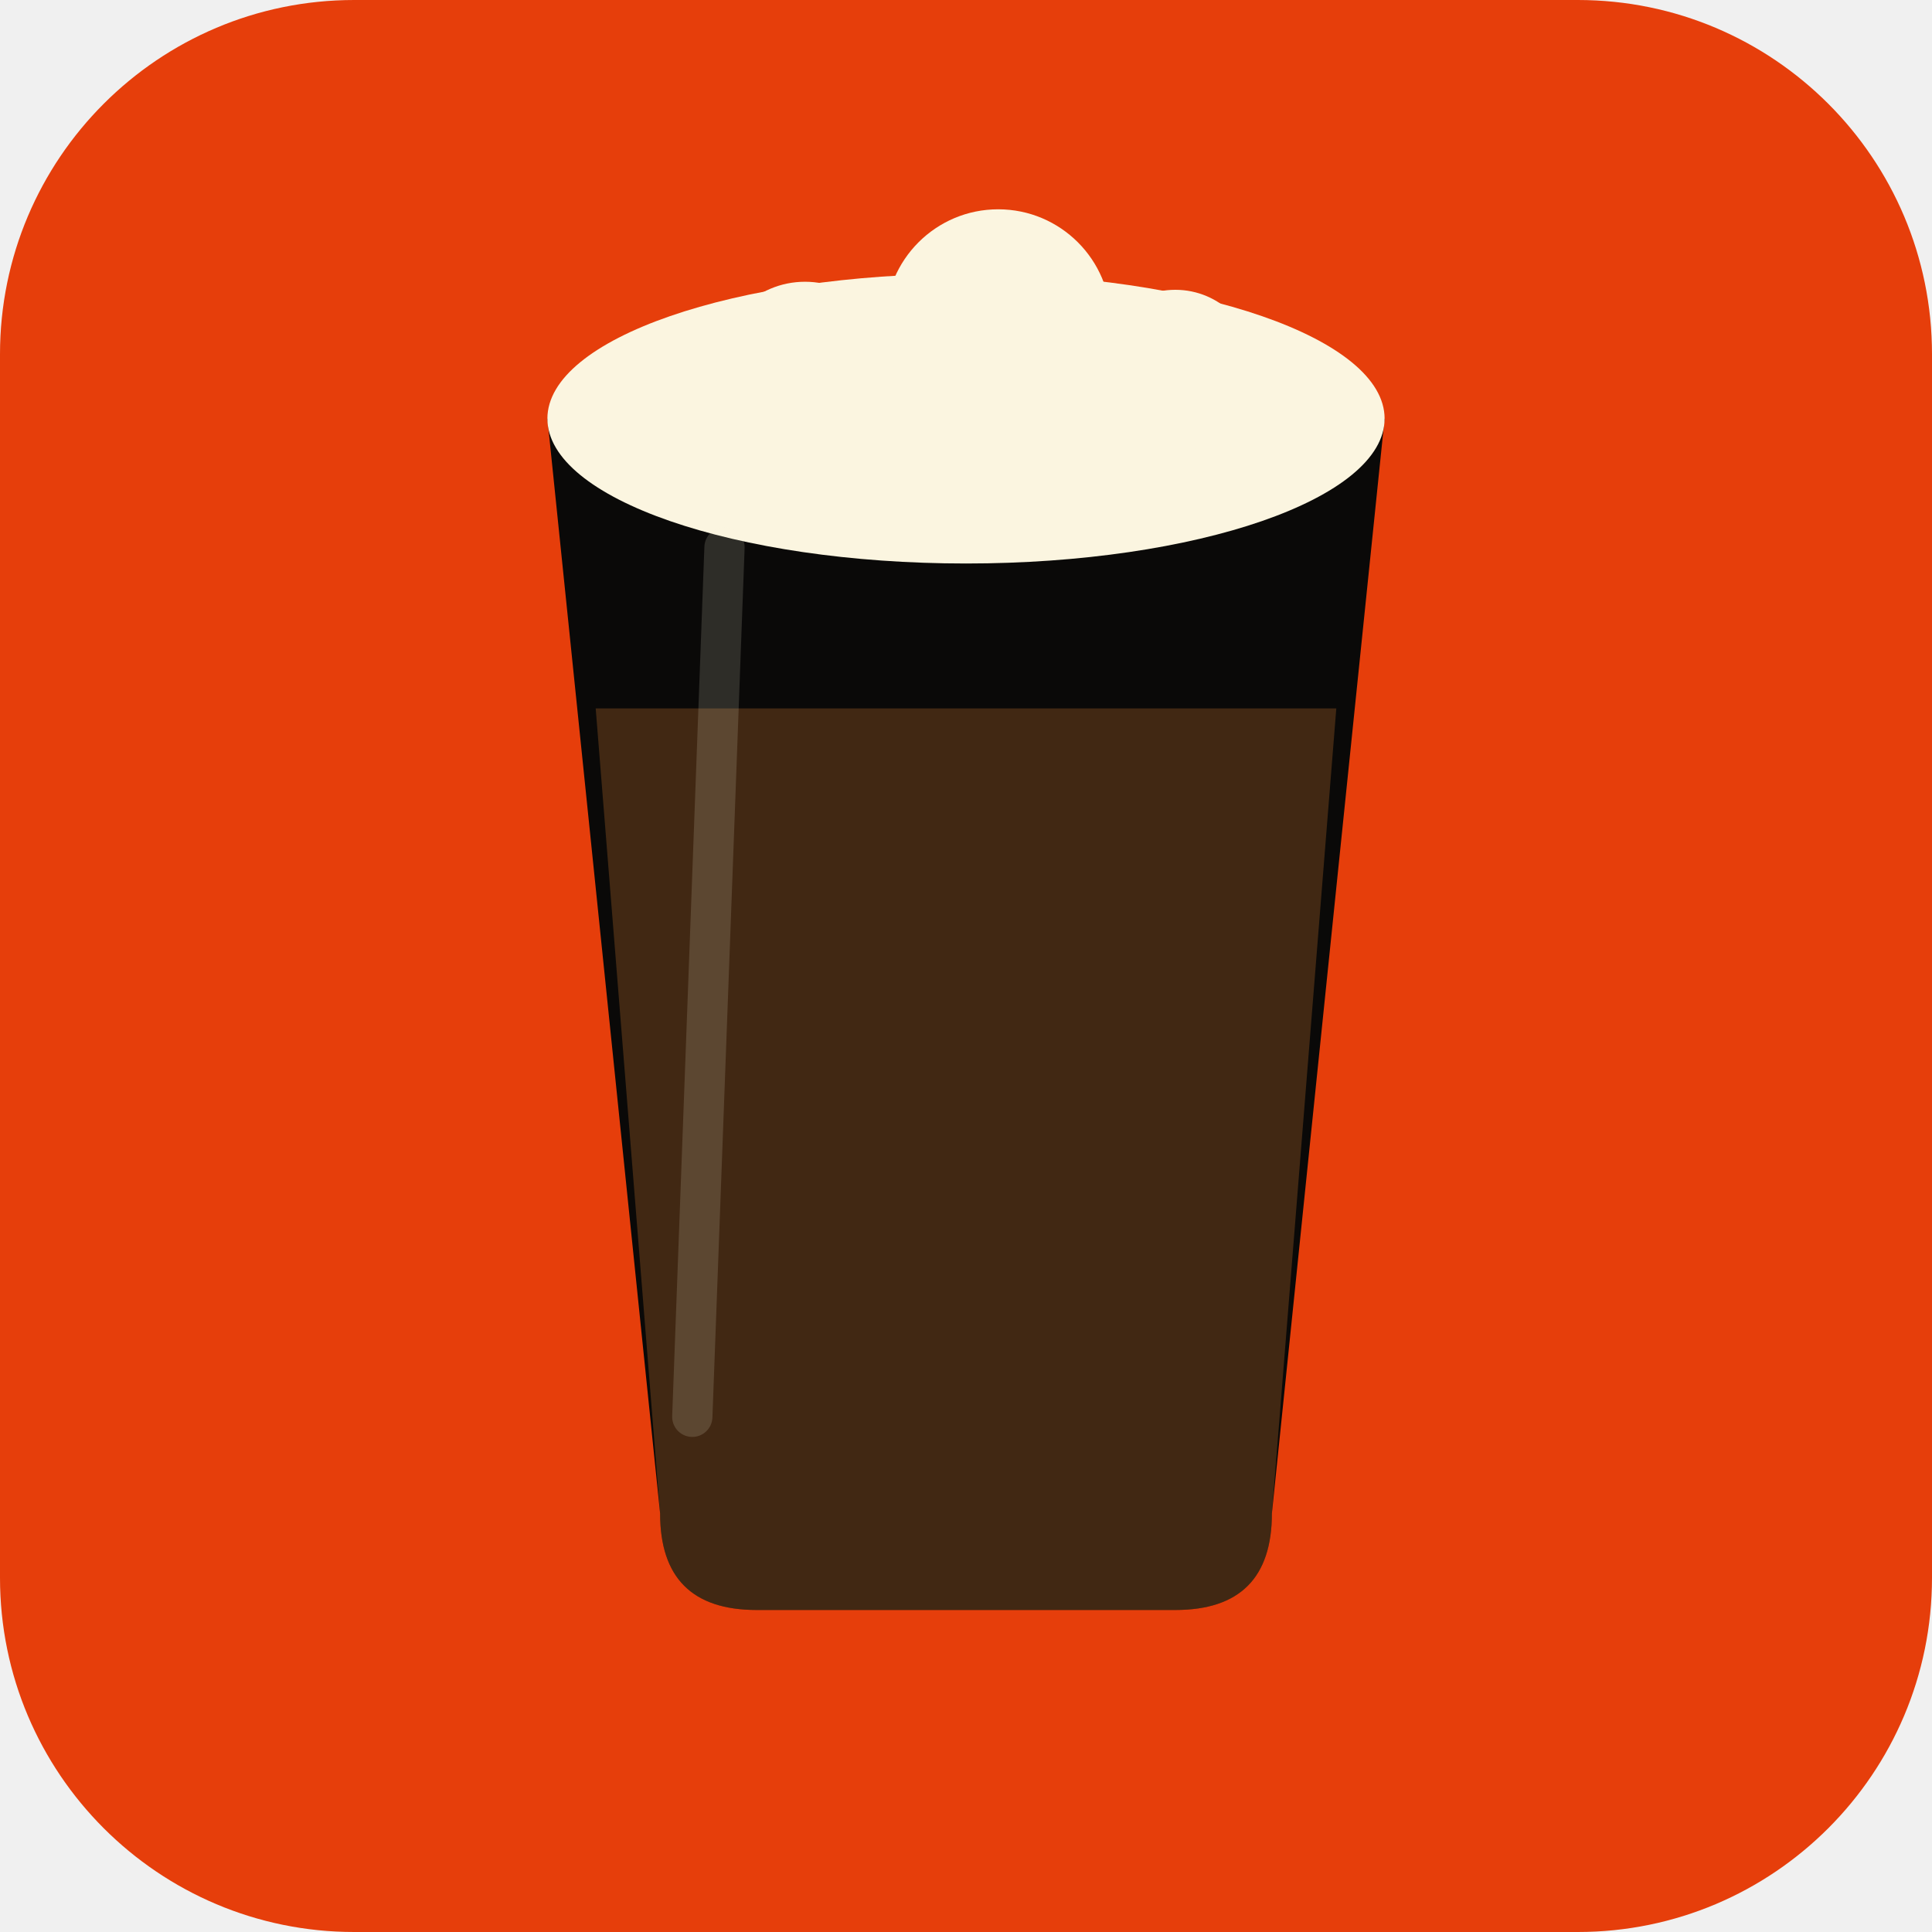
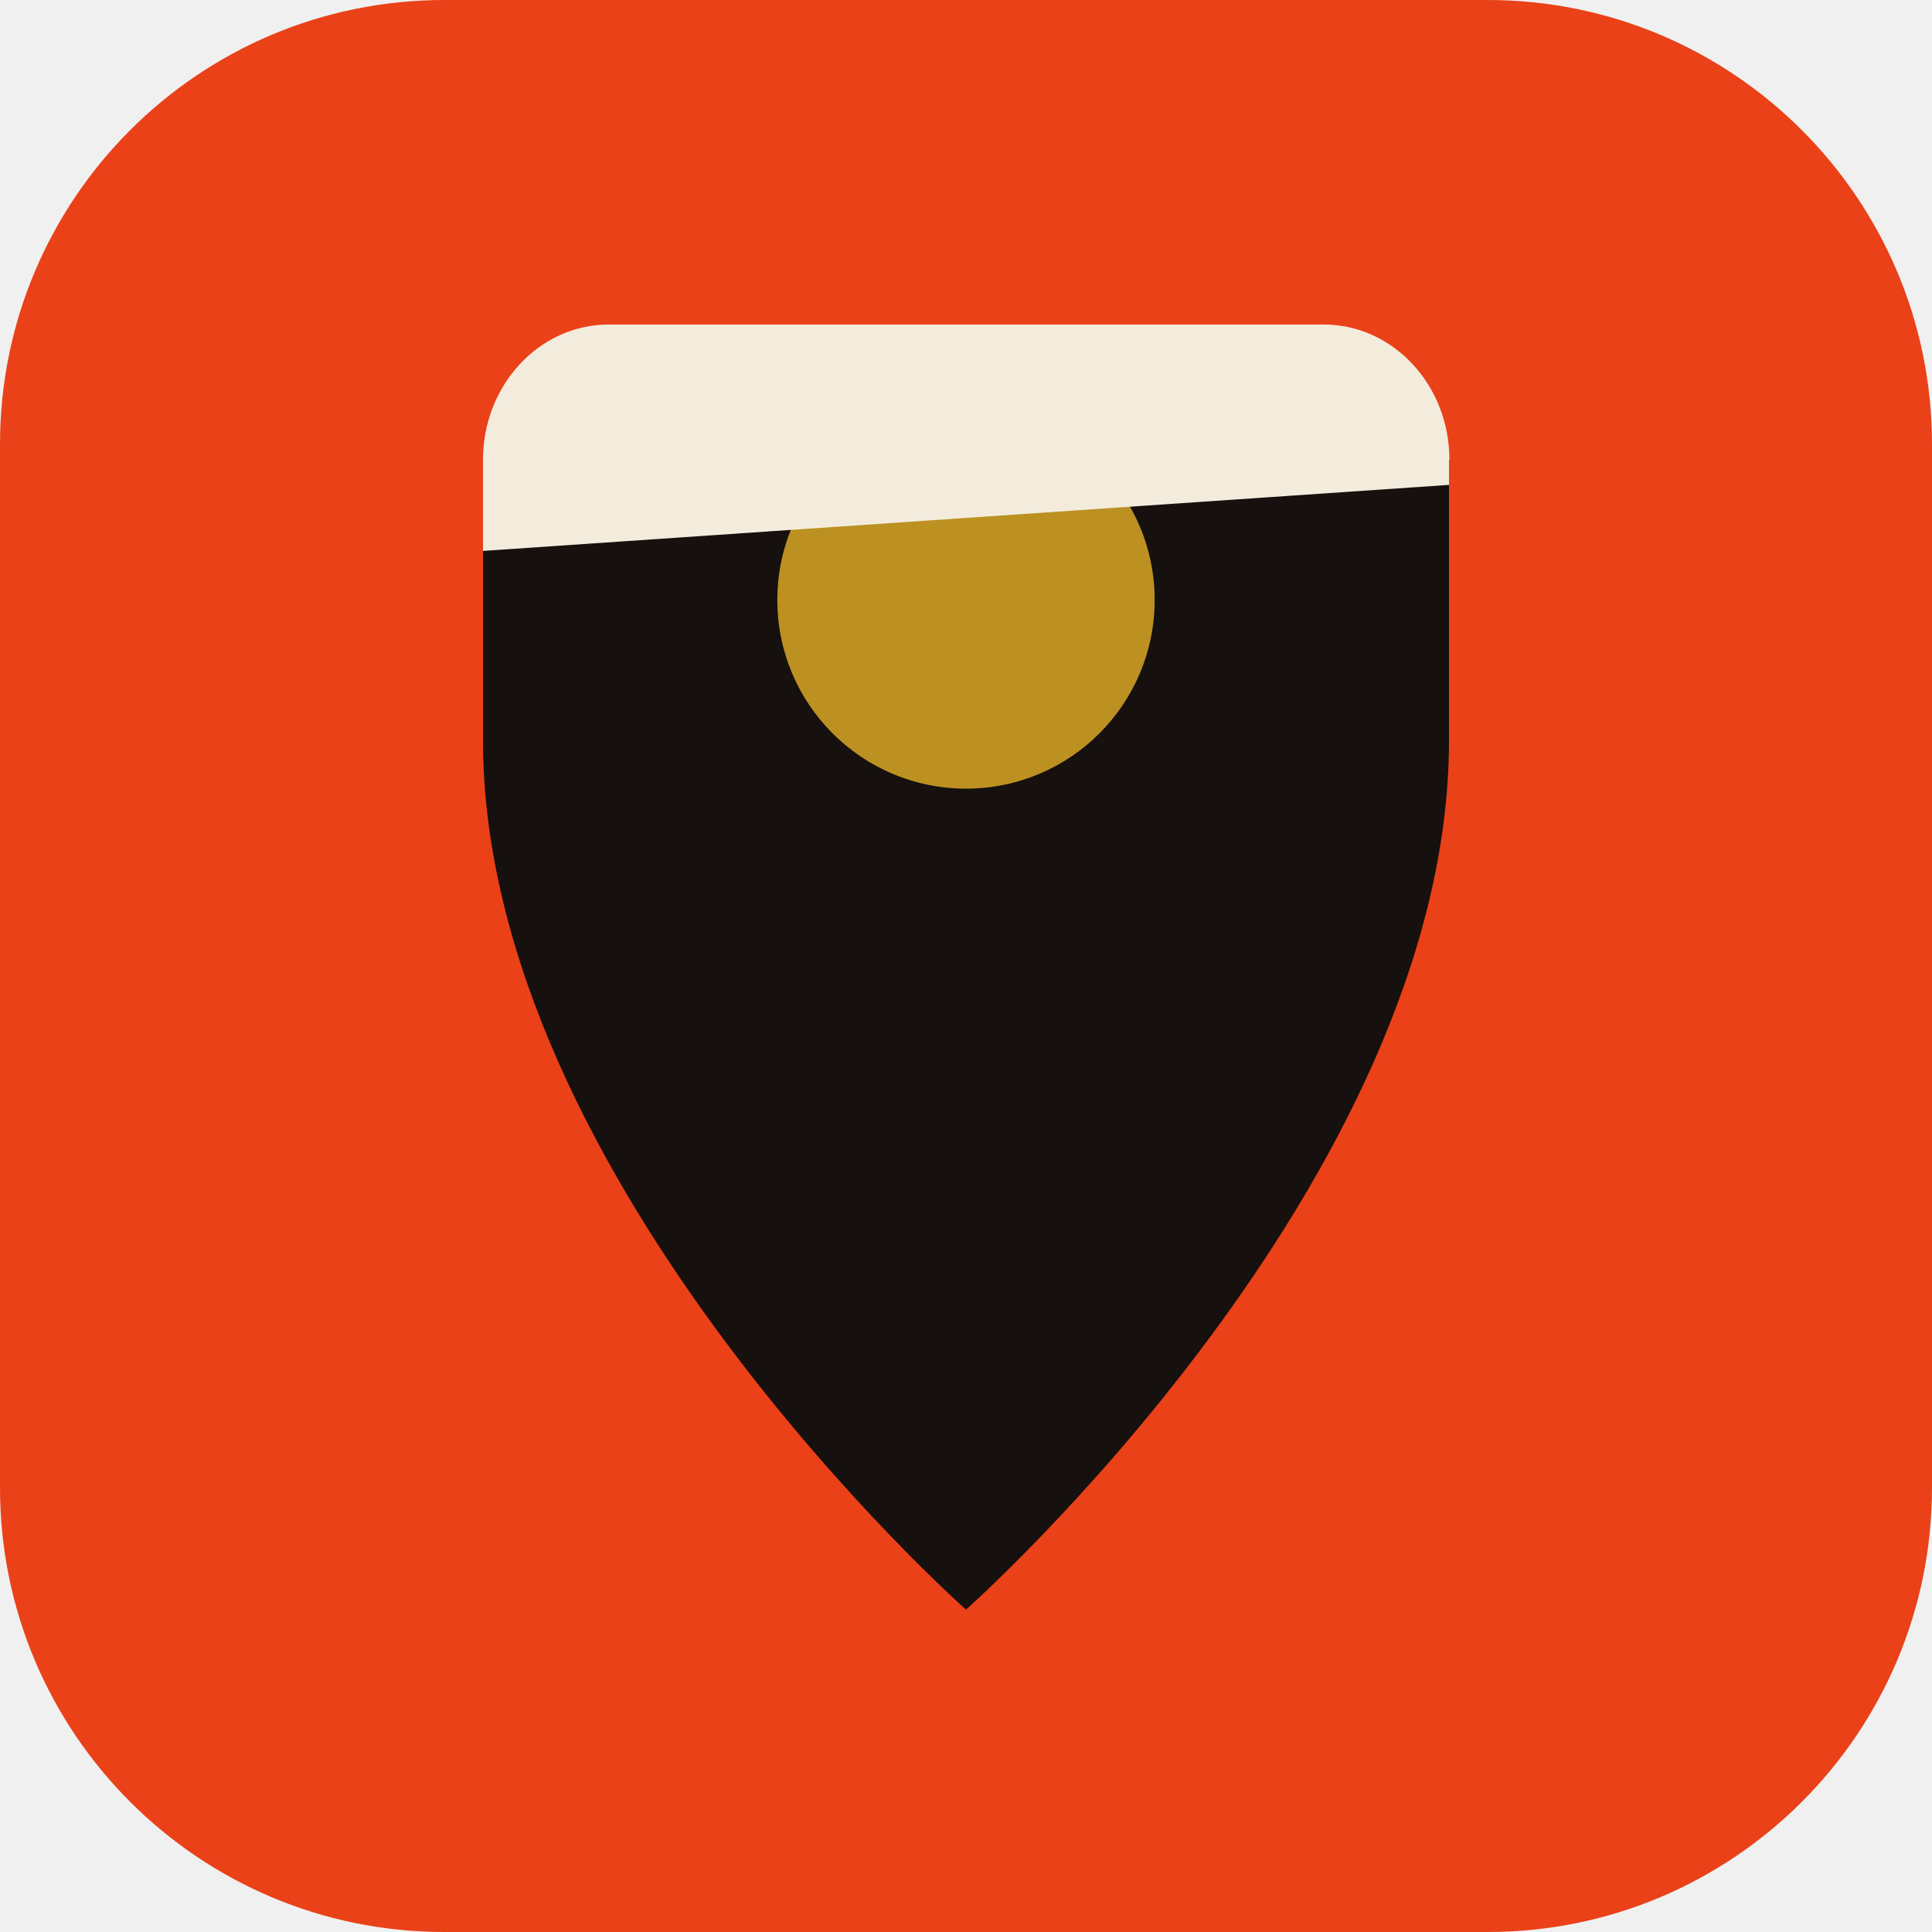
- <svg xmlns="http://www.w3.org/2000/svg" viewBox="0 0 120 120">
-   <rect width="120" height="120" rx="22" fill="#E63E0B" />
-   <path d="M34,26 L86,26 L79,94 Q79,100 73,100 L47,100 Q41,100 41,94 Z" fill="#0A0908" />
-   <ellipse cx="60" cy="26" rx="26" ry="9" fill="#FBF5E0" />
-   <circle cx="50" cy="23" r="5.5" fill="#FBF5E0" />
-   <circle cx="62" cy="20" r="7" fill="#FBF5E0" />
-   <circle cx="73" cy="23" r="5" fill="#FBF5E0" />
-   <path d="M37,44 L83,44 L79,94 Q79,100 73,100 L47,100 Q41,100 41,94 Z" fill="#C4732A" opacity="0.3" />
-   <line x1="45" y1="34" x2="43" y2="88" stroke="#FBF5E0" stroke-width="2.5" opacity="0.15" stroke-linecap="round" />
+ <svg xmlns="http://www.w3.org/2000/svg" width="512" height="512" viewBox="0 0 512 512" fill="none">
+   <g clip-path="url(#clip0_2159_36)">
+     <path d="M394.24 0H117.76C52.723 0 0 52.723 0 117.76V394.24C0 459.277 52.723 512 117.76 512H394.24C459.277 512 512 459.277 512 394.24V117.76C512 52.723 459.277 0 394.24 0Z" fill="#EA4118" />
+     <path d="M256 426.56C256 426.56 384 313.2 384 196.16V122H128V196.16C128 313.2 256 426.56 256 426.56Z" fill="#16100E" />
+     <path d="M256 209C283.614 209 306 186.614 306 159C306 131.386 283.614 109 256 109C228.386 109 206 131.386 206 159C206 186.614 228.386 209 256 209Z" fill="#BC9121" />
+     <path d="M128 121H384V128.5L128 146V121Z" fill="#F3ECDD" />
+     <path d="M161.335 86H256.112V121.84H128C128 102.046 142.925 86 161.335 86Z" fill="#F3ECDD" />
+     <path d="M350.777 86H256V121.84H384.111C384.111 102.046 369.187 86 350.777 86Z" fill="#F3ECDD" />
+   </g>
+   <defs>
+     <clipPath id="clip0_2159_36">
+       <rect width="512" height="512" fill="white" />
+     </clipPath>
+   </defs>
</svg>
